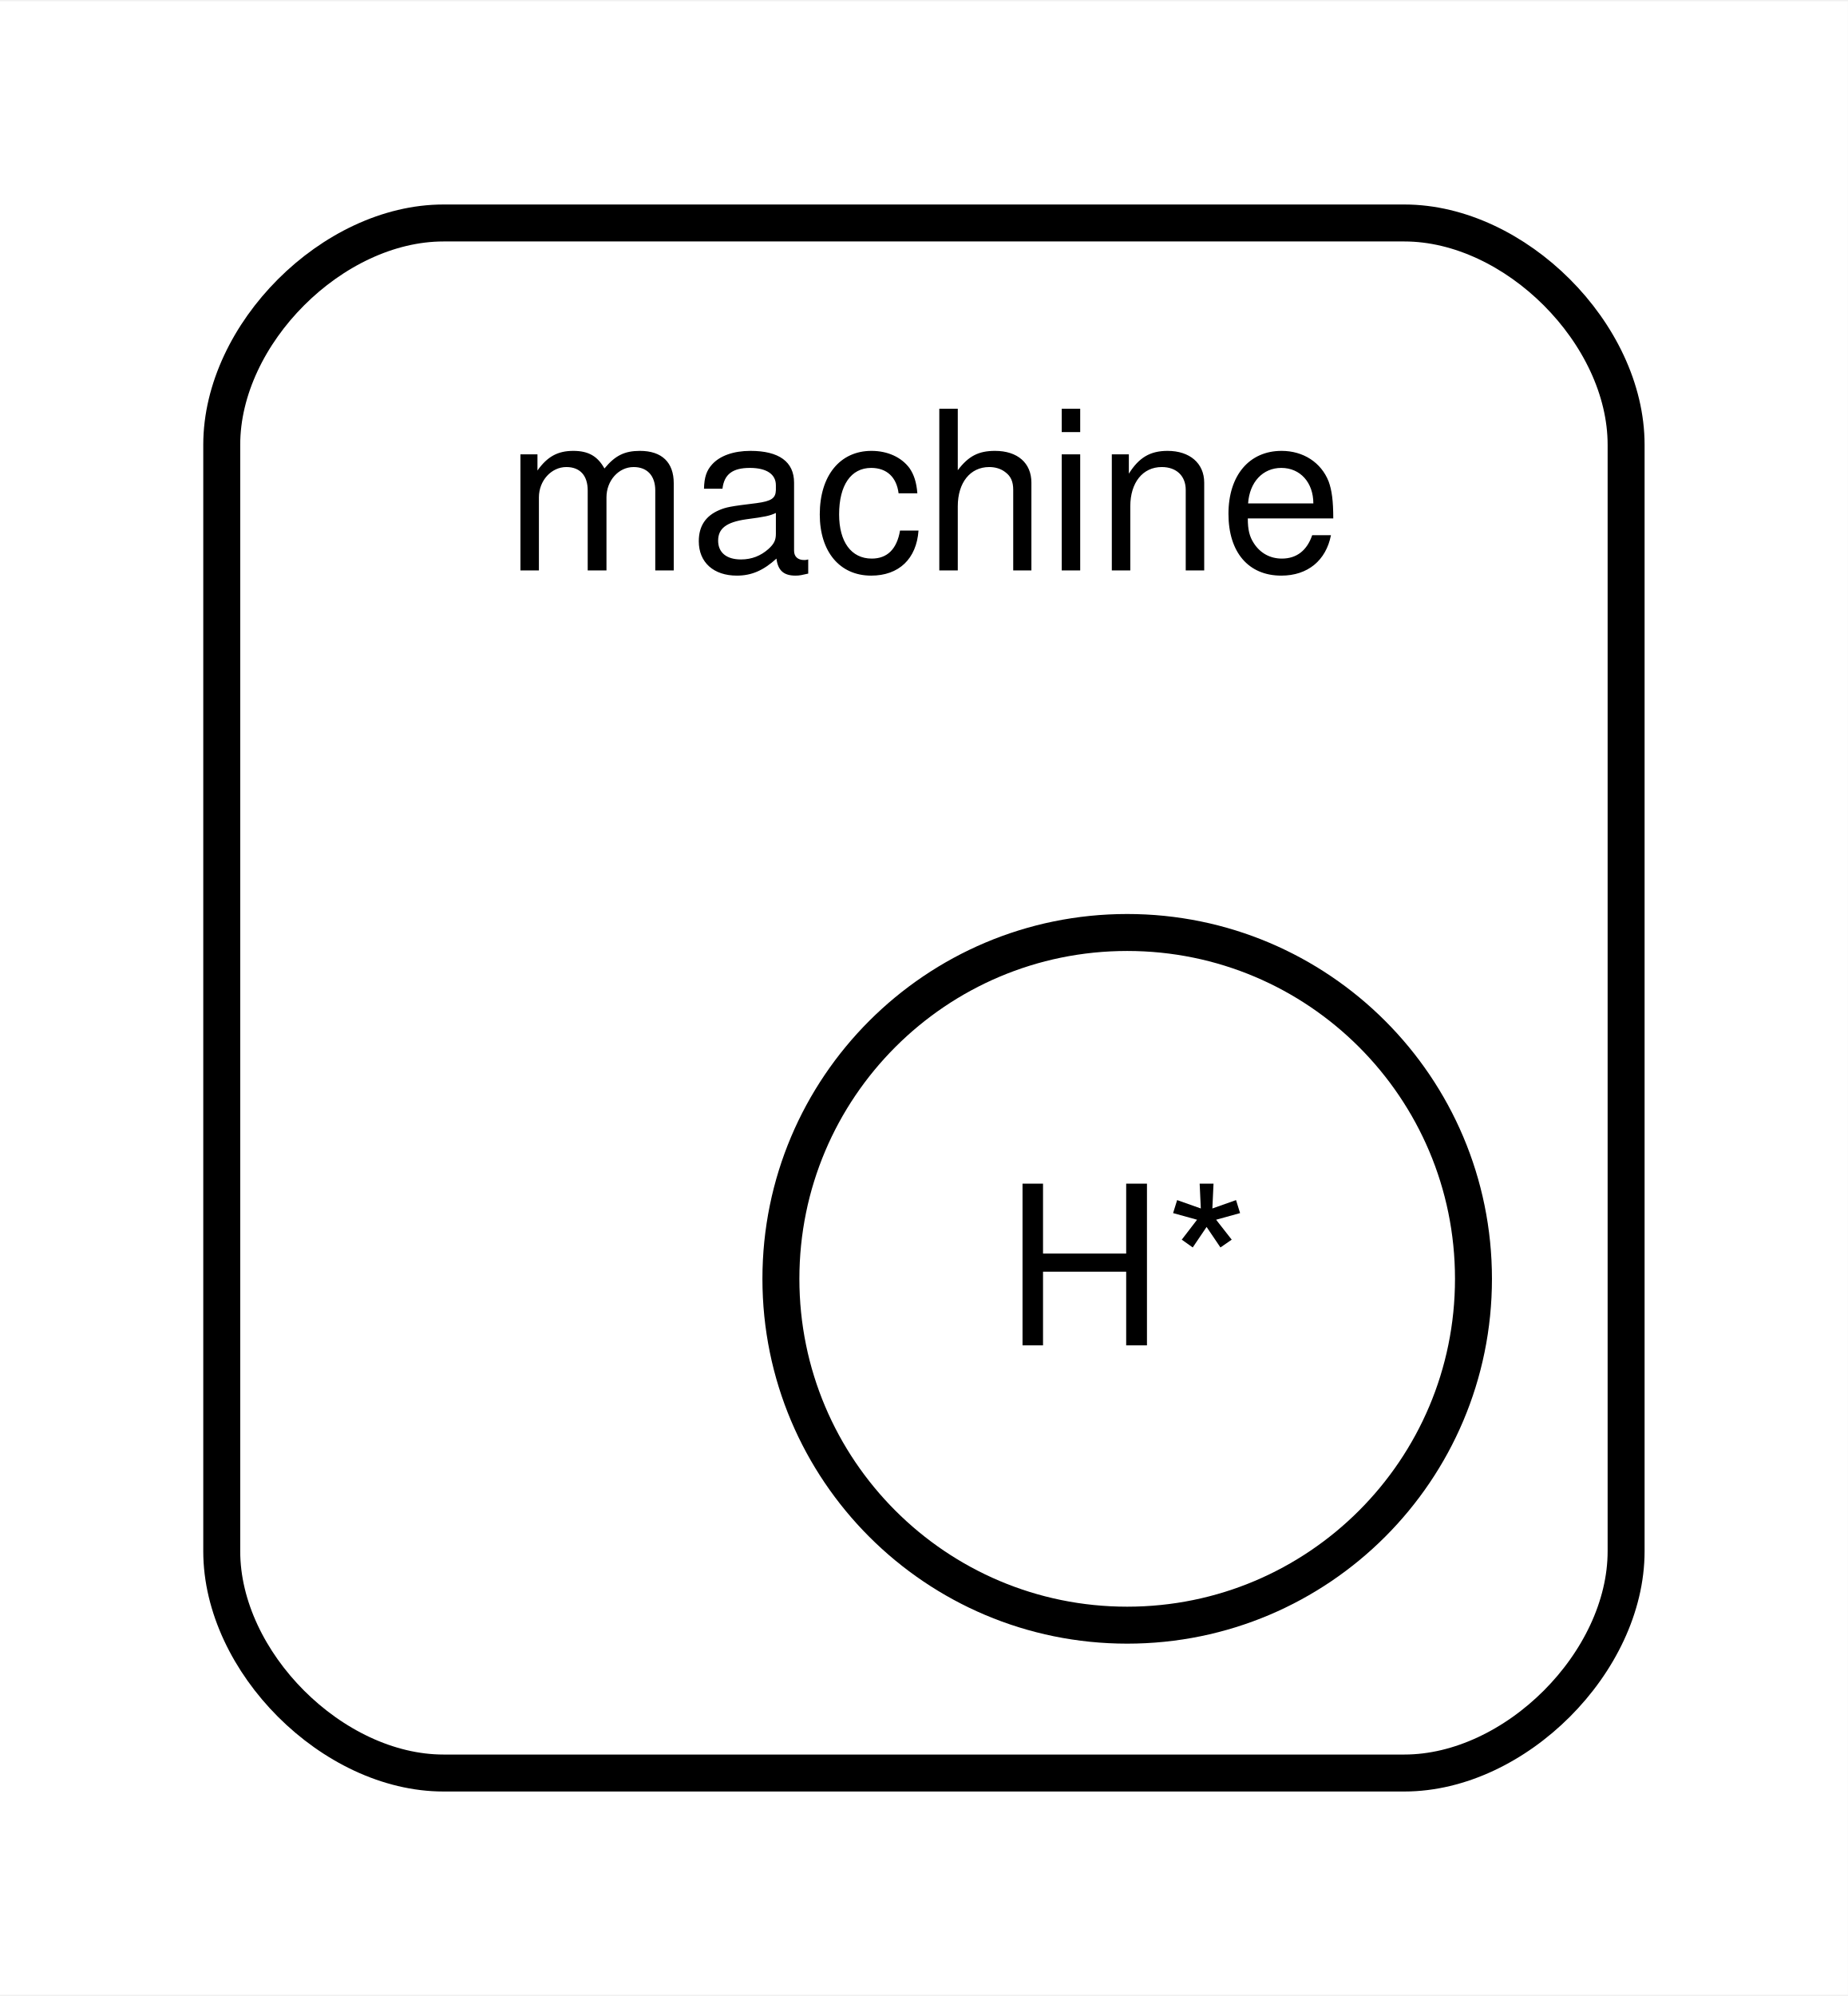
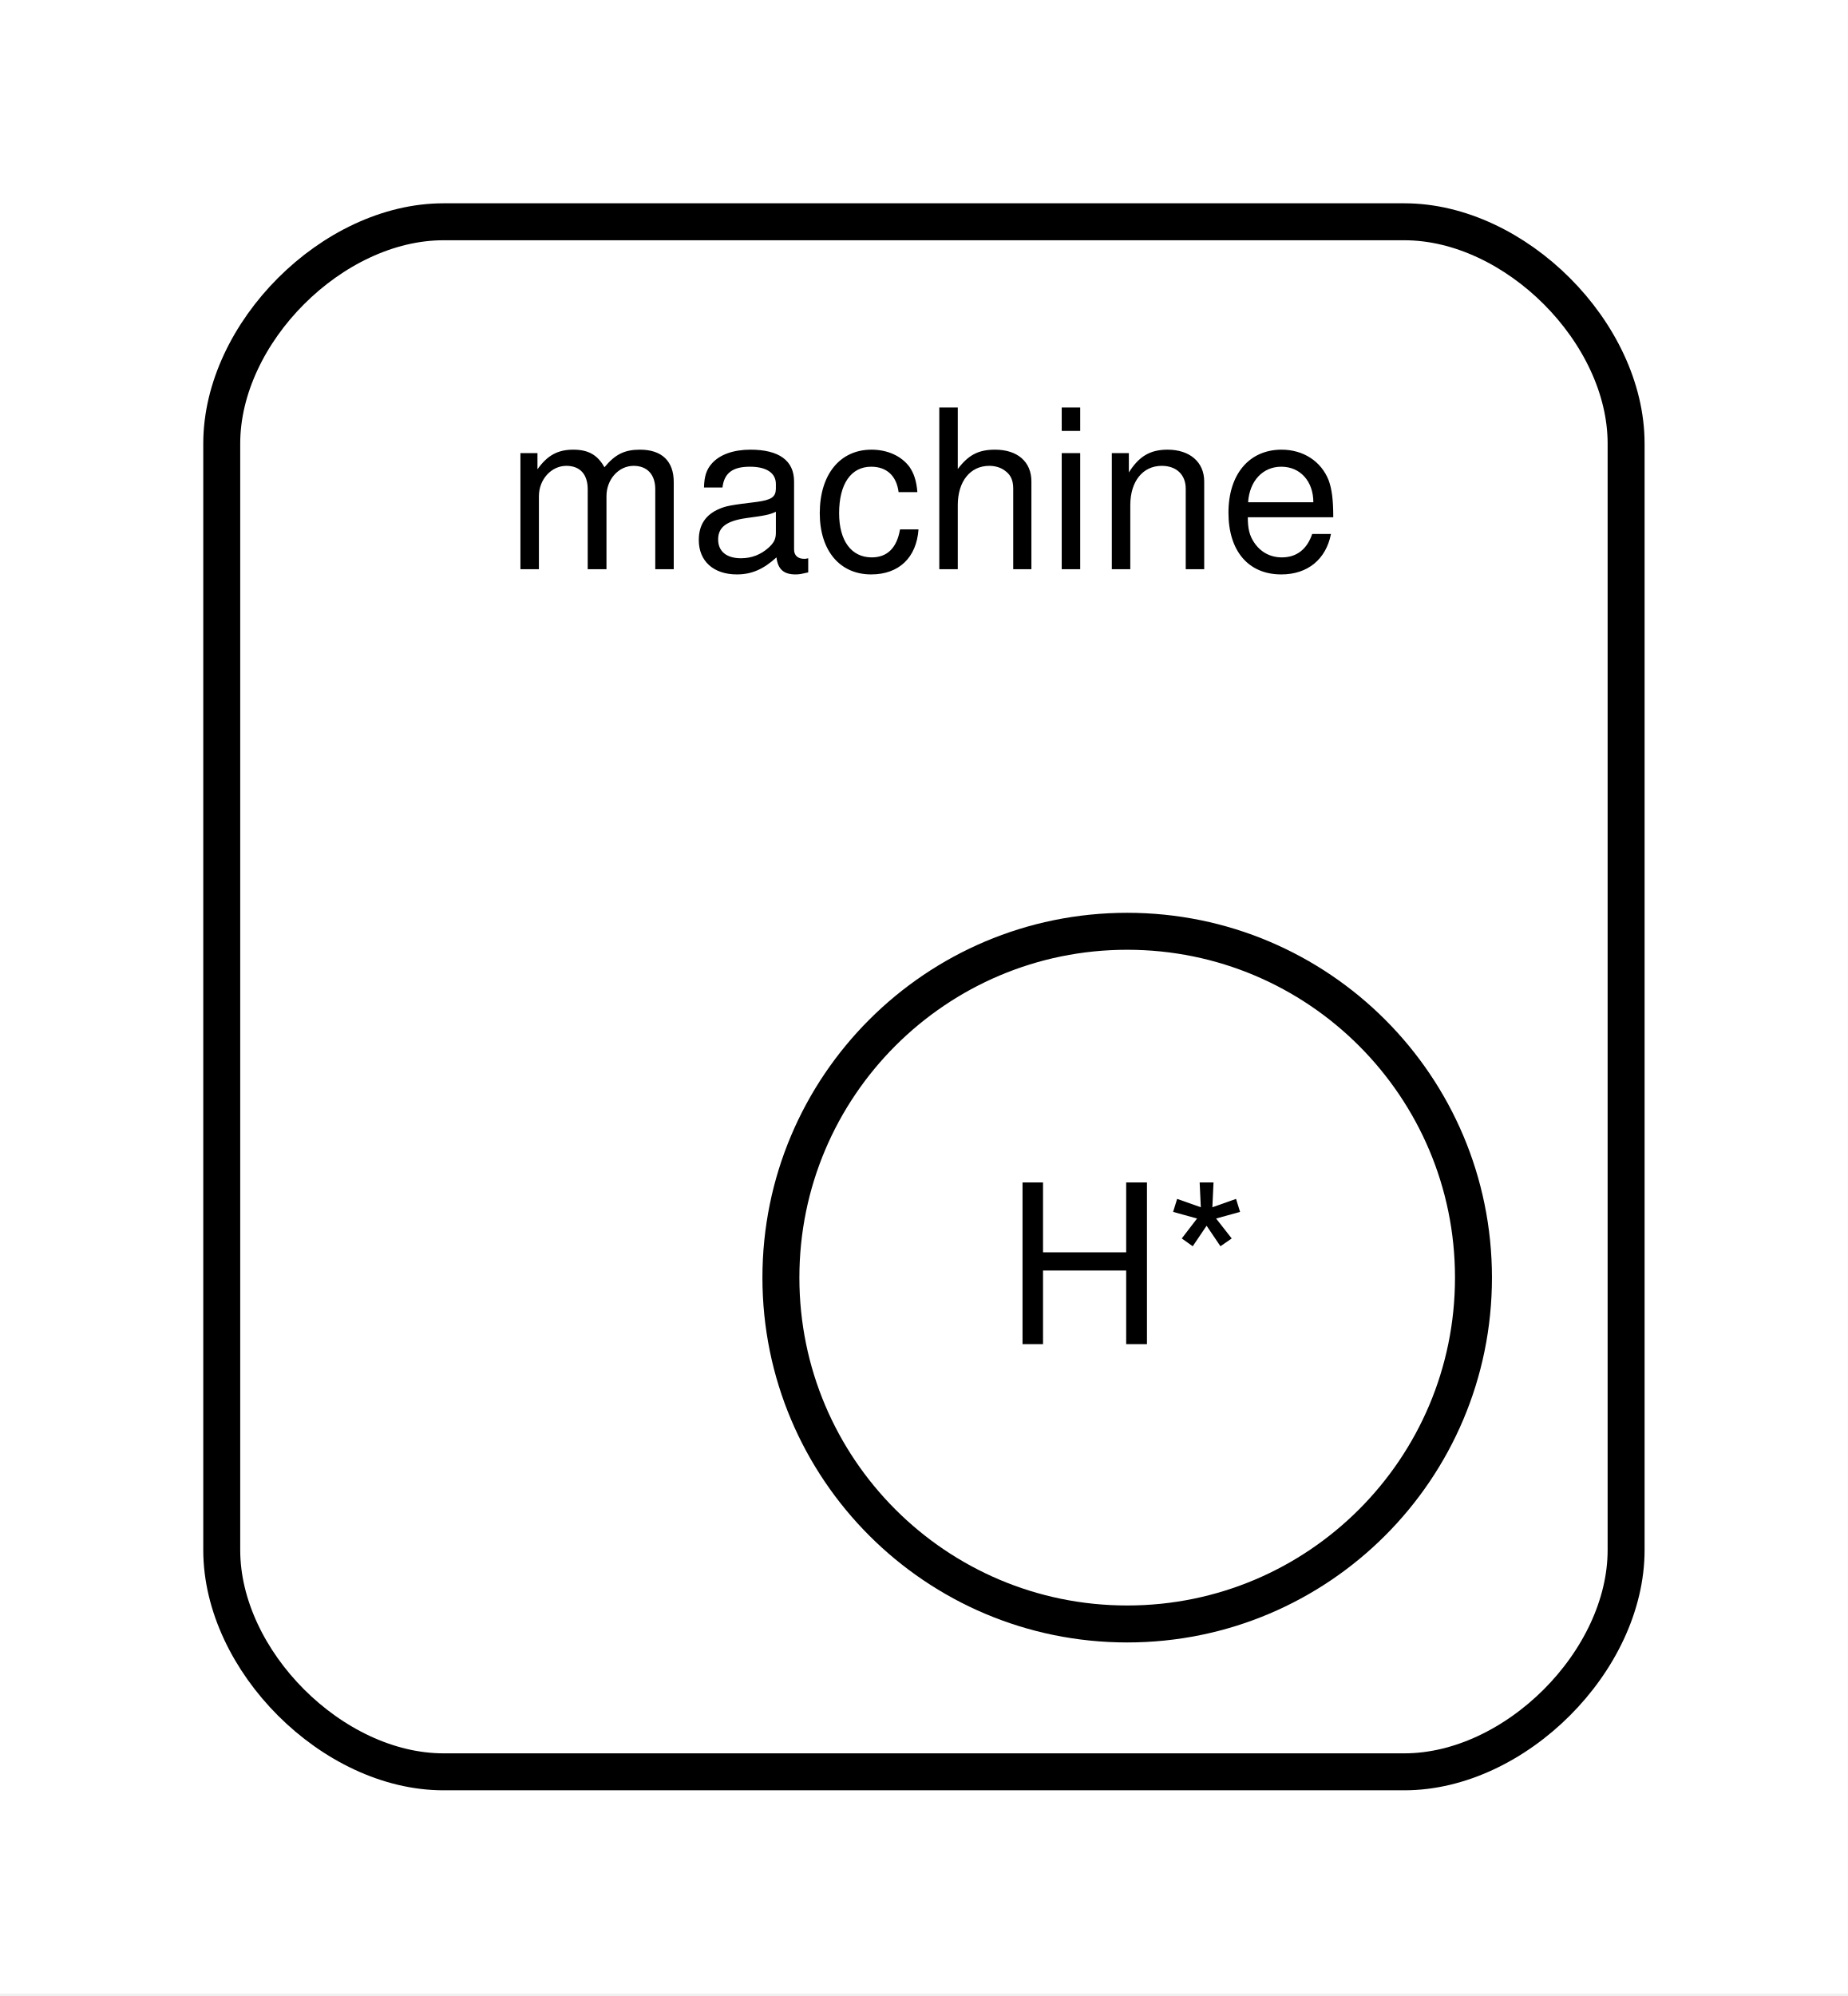
- <svg xmlns="http://www.w3.org/2000/svg" width="100pt" height="108pt" viewBox="0.00 0.00 100.00 107.87">
+ <svg xmlns="http://www.w3.org/2000/svg" width="100pt" height="108pt" viewBox="0.00 0.00 100.00 108.00">
  <g id="graph0" class="graph" transform="scale(1 1) rotate(0) translate(4 103.87)">
    <polygon fill="white" stroke="none" points="-4,4 -4,-103.87 96,-103.87 96,4 -4,4" />
    <g id="clust1" class="cluster state regular">
      <path fill="none" stroke="black" stroke-width="2" d="M20,-8C20,-8 72,-8 72,-8 78,-8 84,-14 84,-20 84,-20 84,-79.87 84,-79.87 84,-85.87 78,-91.87 72,-91.87 72,-91.87 20,-91.87 20,-91.87 14,-91.87 8,-85.87 8,-79.87 8,-79.87 8,-20 8,-20 8,-14 14,-8 20,-8" />
-       <text text-anchor="start" x="23.32" y="-73.07" font-family="Helvetica,sans-Serif" font-size="12.00">machine</text>
+       <text xml:space="preserve" text-anchor="start" x="23.32" y="-73.07" font-family="Helvetica,sans-Serif" font-size="12.00">machine</text>
    </g>
    <g id="node2" class="node state deephistory">
      <ellipse fill="#ffffff" fill-opacity="0.004" stroke="black" stroke-width="2" cx="57" cy="-34.74" rx="18.74" ry="18.74" />
-       <text text-anchor="middle" x="57" y="-31.14" font-family="Helvetica,sans-Serif" font-size="12.00">H*</text>
+       <text xml:space="preserve" text-anchor="middle" x="57" y="-31.14" font-family="Helvetica,sans-Serif" font-size="12.00">H*</text>
    </g>
  </g>
</svg>
